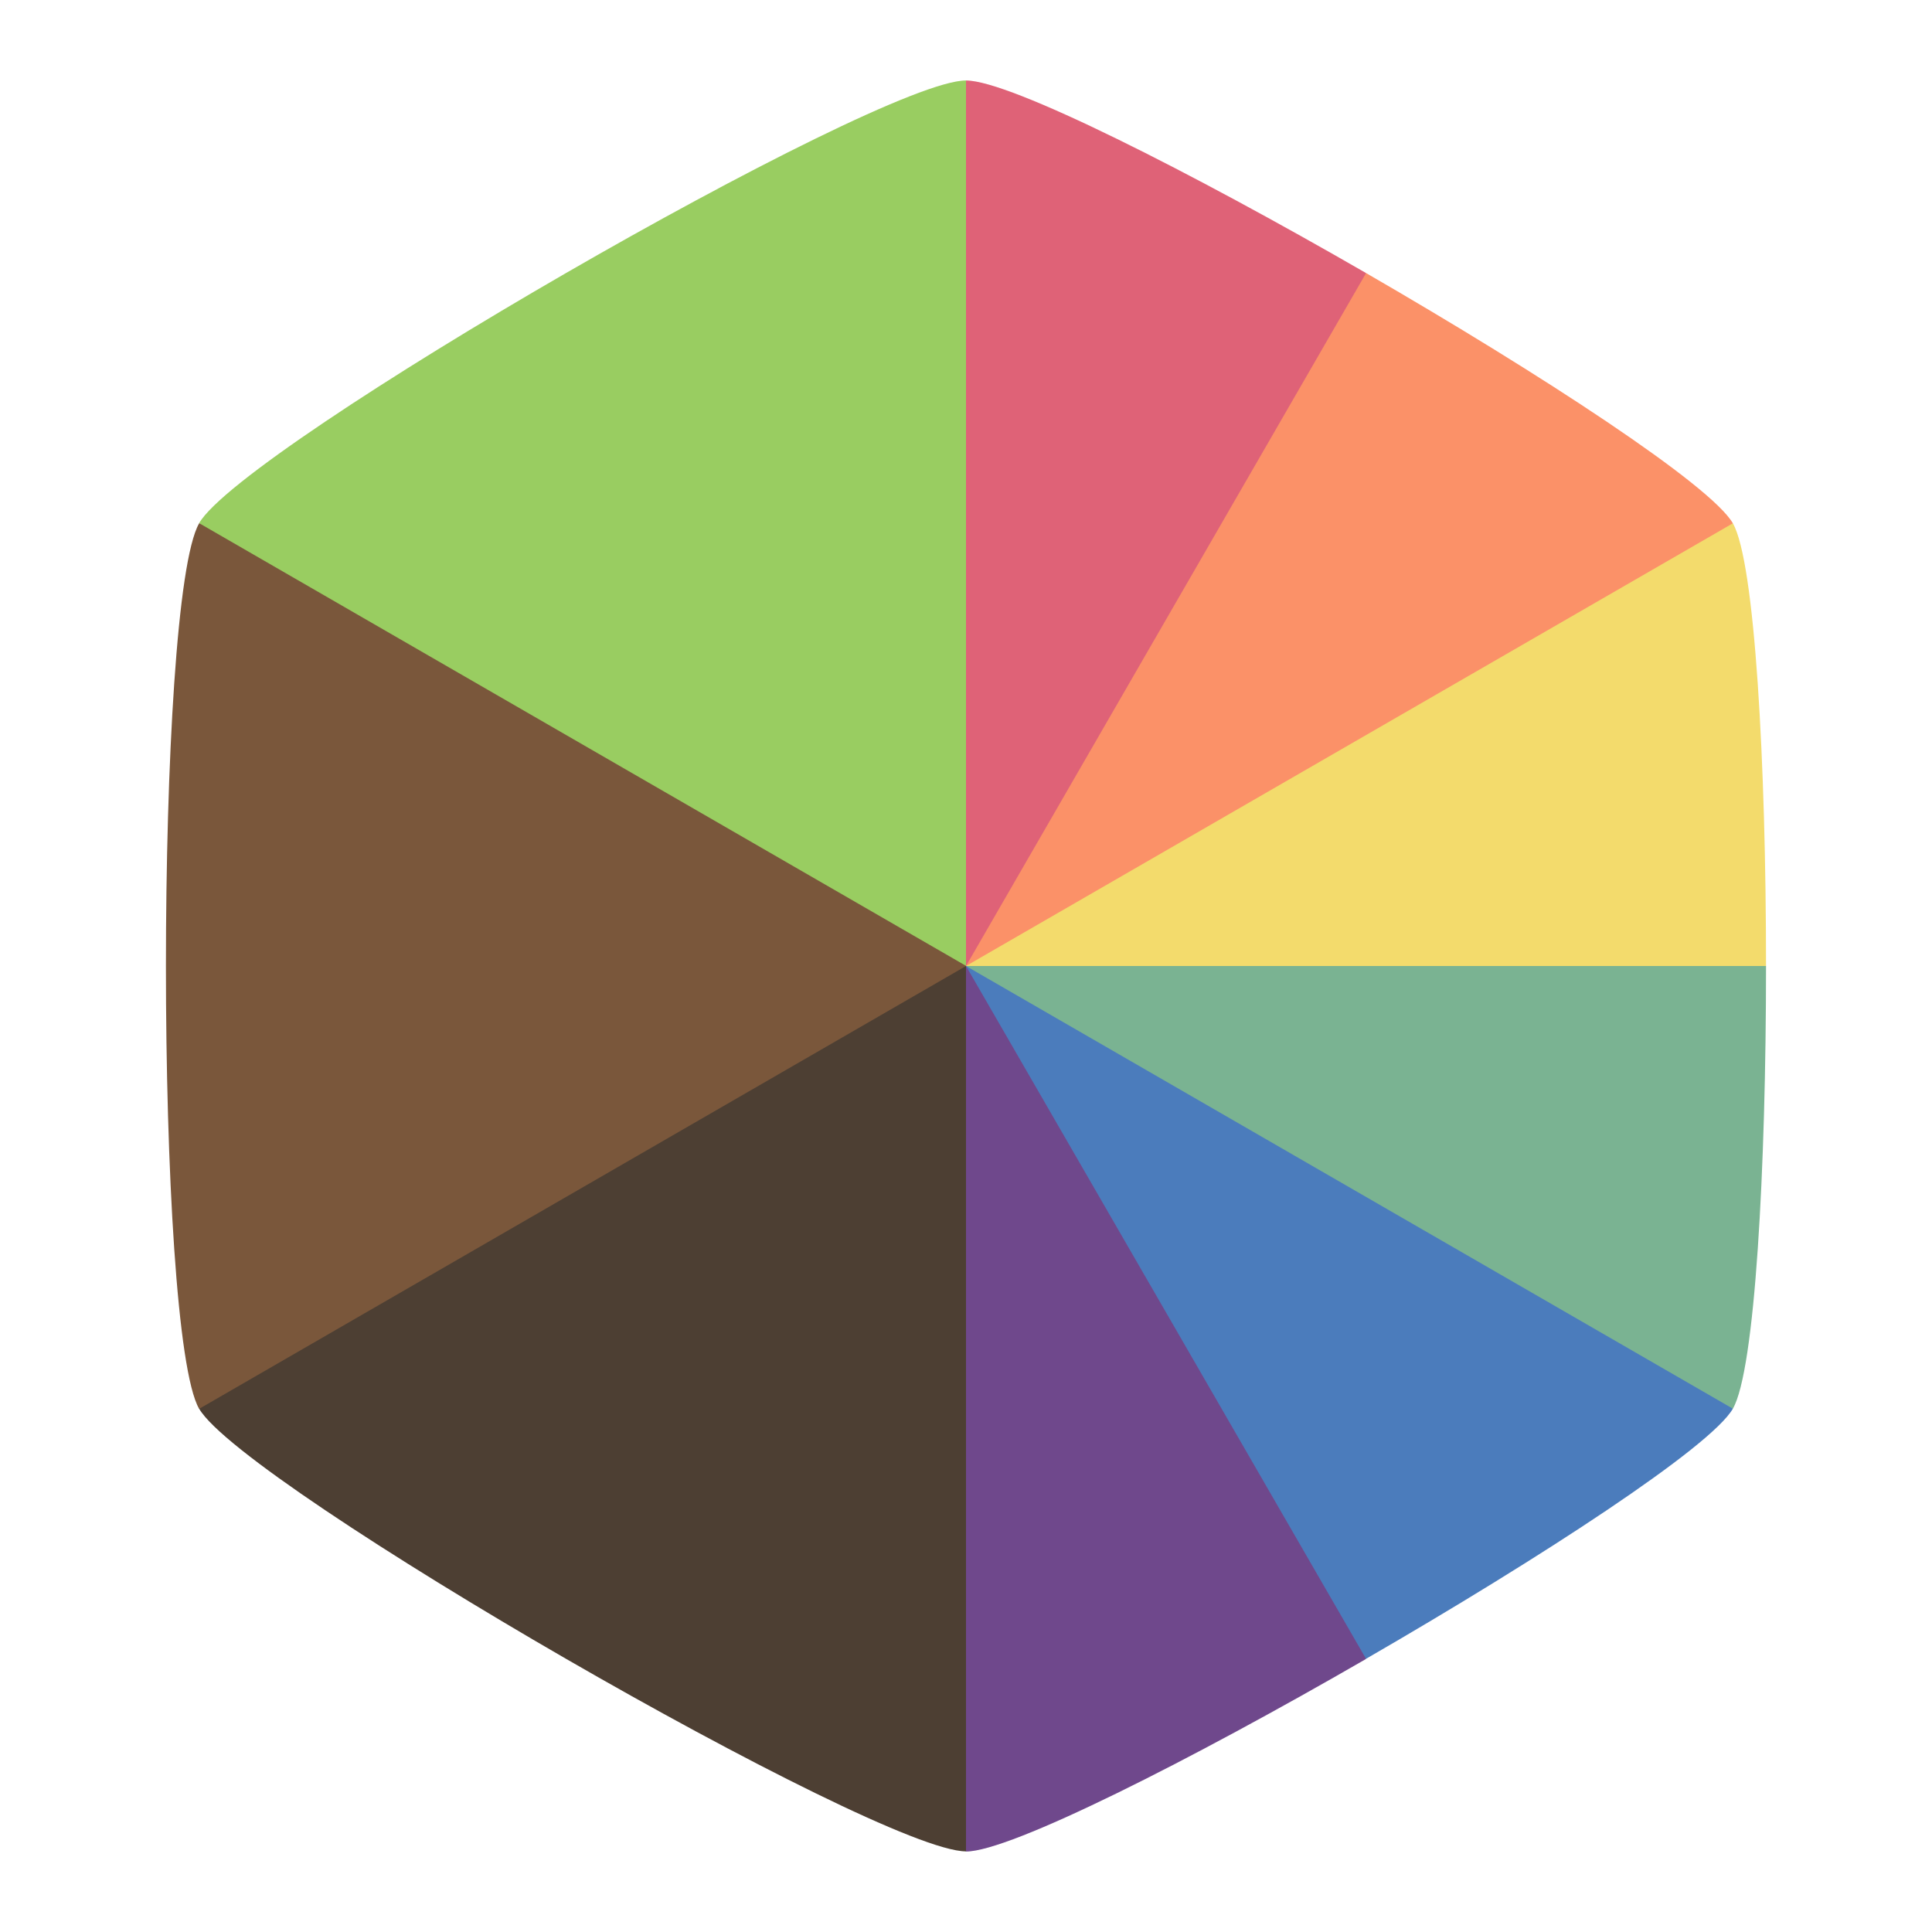
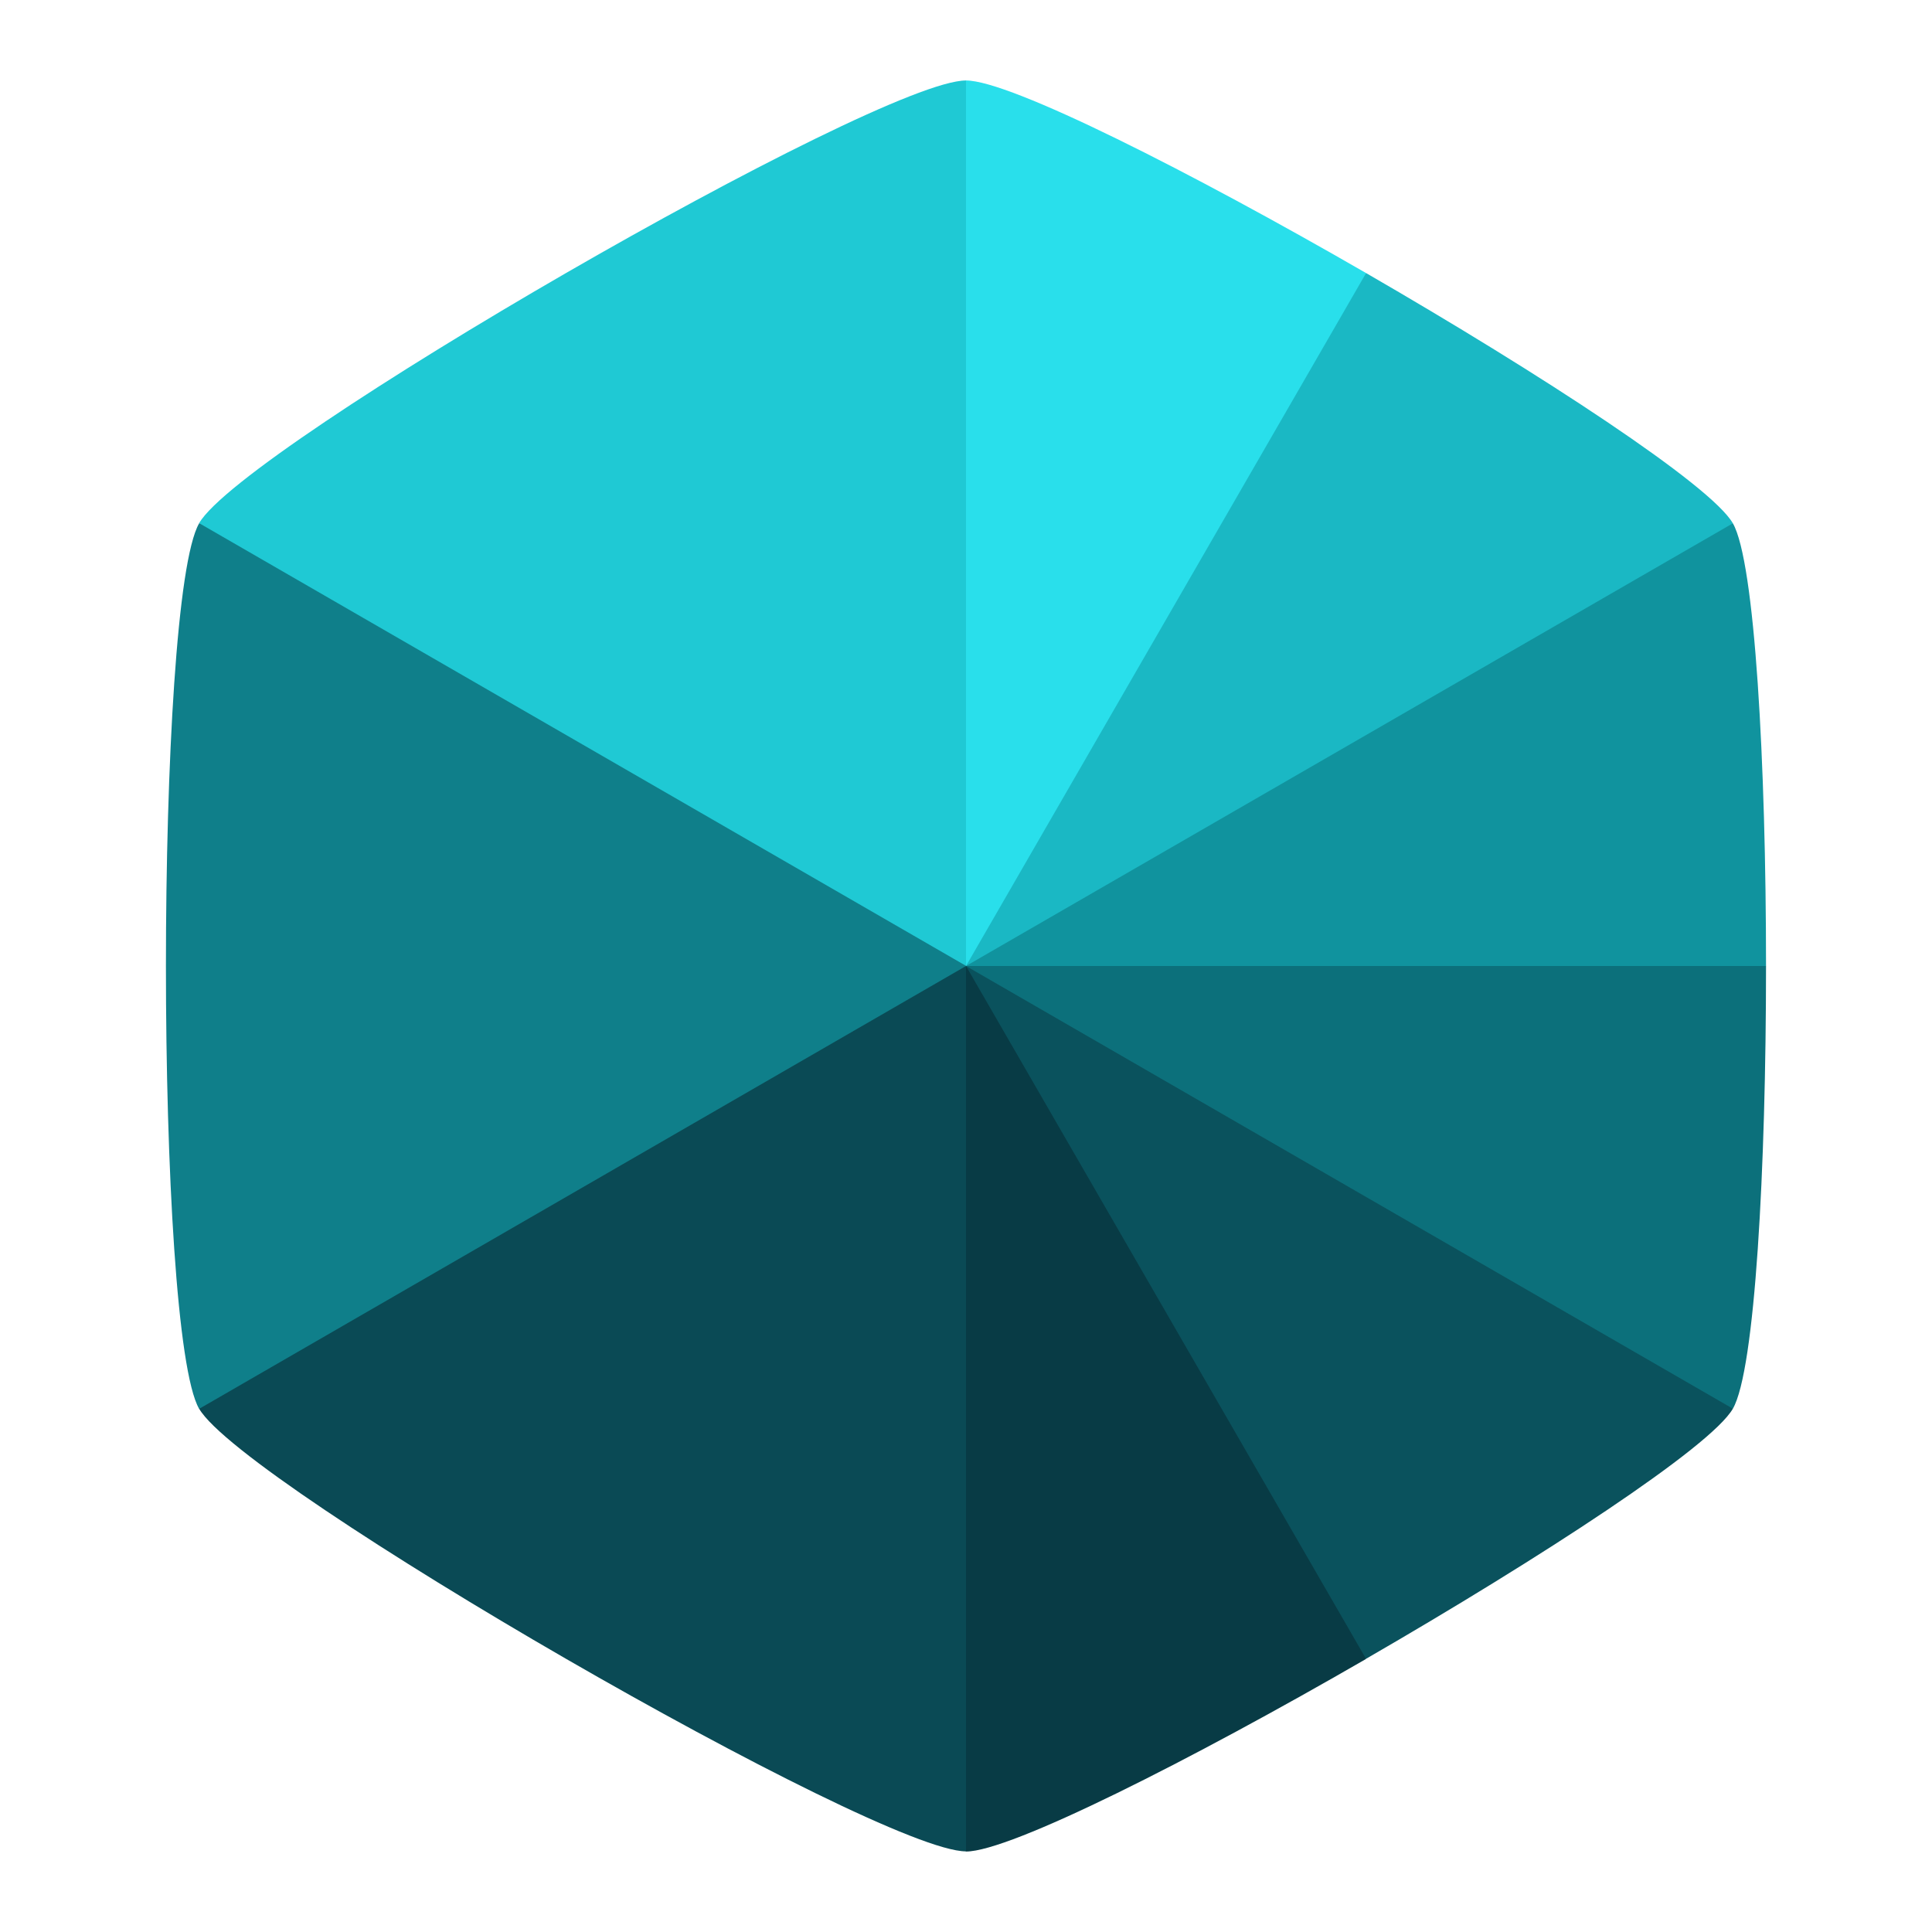
<svg xmlns="http://www.w3.org/2000/svg" width="48" height="48" version="1.1" viewBox="0 0 12.7 12.7" id="svg_rainbow">
  <g stroke-width="0.265">
-     <path d="M 6.35,0.529 3.829,4.895 6.35,6.35 8.87,4.895 8.98,1.795 C 7.829,1.131 6.641,0.529 6.35,0.529 Z" fill="#df6277" id="path6" />
-     <path d="M 8.98,1.795 6.35,6.35 8.87,7.805 11.391,3.44 C 11.246,3.188 10.131,2.46 8.98,1.795 Z" fill="#fb9168" id="path8" />
-     <path d="M 11.391,3.44 6.35,6.35 8.87,7.805 11.609,6.35 c 0,-1.329 -0.073,-2.658 -0.218,-2.91 z" fill="#f3db6c" id="path10" />
-     <path d="m 6.35,6.35 v 2.91 h 5.041 C 11.537,9.008 11.609,7.679 11.609,6.35 Z" fill="#7ab392" id="path12" />
-     <path d="m 6.35,6.35 v 2.91 l 2.63,1.644 c 1.151,-0.665 2.266,-1.392 2.411,-1.644 z" fill="#4b7cbc" id="path14" />
-     <path d="M 6.35,6.35 3.829,7.805 6.35,12.171 c 0.291,0 1.479,-0.601 2.63,-1.266 z" fill="#6f488c" id="path16" />
-     <path d="M 3.829,4.895 1.309,9.26 c 0.291,0.504 4.459,2.91 5.041,2.91 V 6.35 Z" fill="#4d3f33" id="path18" />
-     <path d="m 1.309,3.44 c -0.291,0.504 -0.291,5.317 0,5.821 L 6.35,6.35 V 3.44 Z" fill="#7a573b" id="path20" />
-     <path d="m 6.35,0.529 c -0.582,-2e-8 -4.75,2.406 -5.041,2.91 l 5.041,2.91 z" fill="#99cd61" id="path22" />
+     <path d="M 6.35,0.529 3.829,4.895 6.35,6.35 8.87,4.895 8.98,1.795 C 7.829,1.131 6.641,0.529 6.35,0.529 Z" fill="#29dfeb" id="path6" />
+     <path d="M 8.98,1.795 6.35,6.35 8.87,7.805 11.391,3.44 C 11.246,3.188 10.131,2.46 8.98,1.795 Z" fill="#1ab8c4" id="path8" />
+     <path d="M 11.391,3.44 6.35,6.35 8.87,7.805 11.609,6.35 c 0,-1.329 -0.073,-2.658 -0.218,-2.91 z" fill="#10939e" id="path10" />
+     <path d="m 6.35,6.35 v 2.91 h 5.041 C 11.537,9.008 11.609,7.679 11.609,6.35 Z" fill="#0c707b" id="path12" />
+     <path d="m 6.35,6.35 v 2.91 l 2.63,1.644 c 1.151,-0.665 2.266,-1.392 2.411,-1.644 z" fill="#0a525d" id="path14" />
+     <path d="M 6.35,6.35 3.829,7.805 6.35,12.171 c 0.291,0 1.479,-0.601 2.63,-1.266 z" fill="#083b45" id="path16" />
+     <path d="M 3.829,4.895 1.309,9.26 c 0.291,0.504 4.459,2.91 5.041,2.91 V 6.35 Z" fill="#0a4a55" id="path18" />
+     <path d="m 1.309,3.44 c -0.291,0.504 -0.291,5.317 0,5.821 L 6.35,6.35 V 3.44 Z" fill="#0f7f8a" id="path20" />
+     <path d="m 6.35,0.529 c -0.582,-2e-8 -4.75,2.406 -5.041,2.91 l 5.041,2.91 z" fill="#1fc9d4" id="path22" />
  </g>
</svg>
